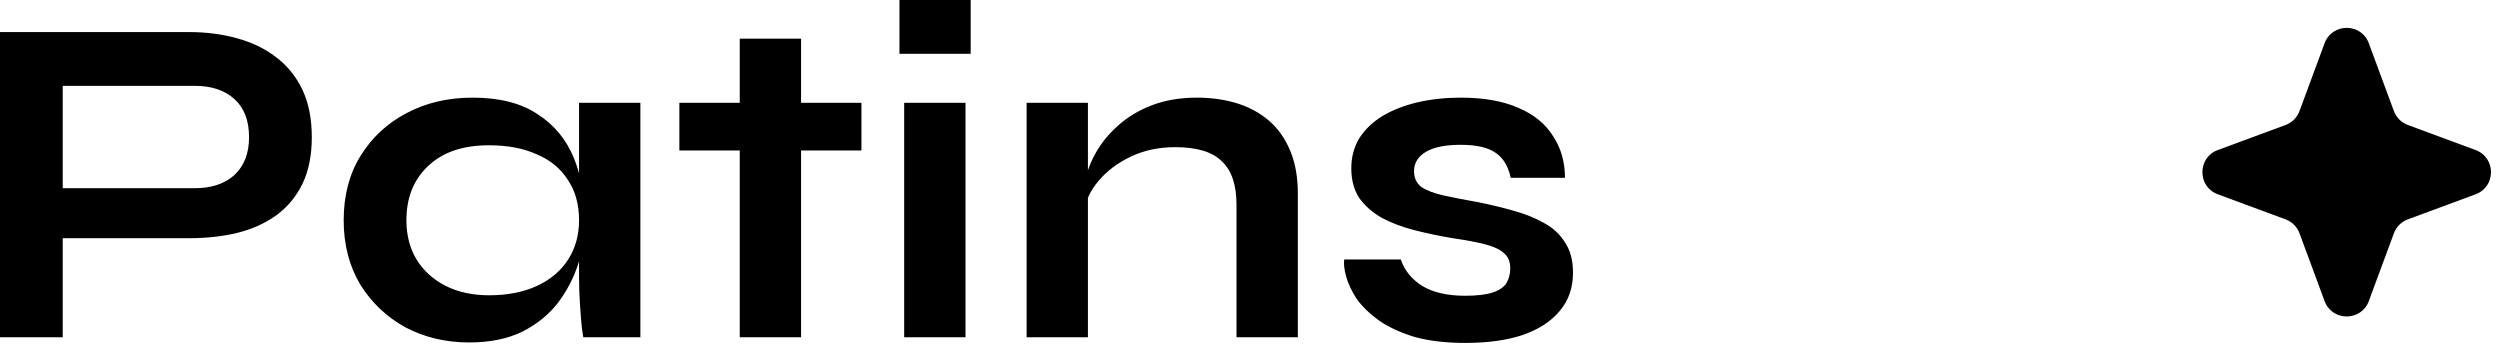
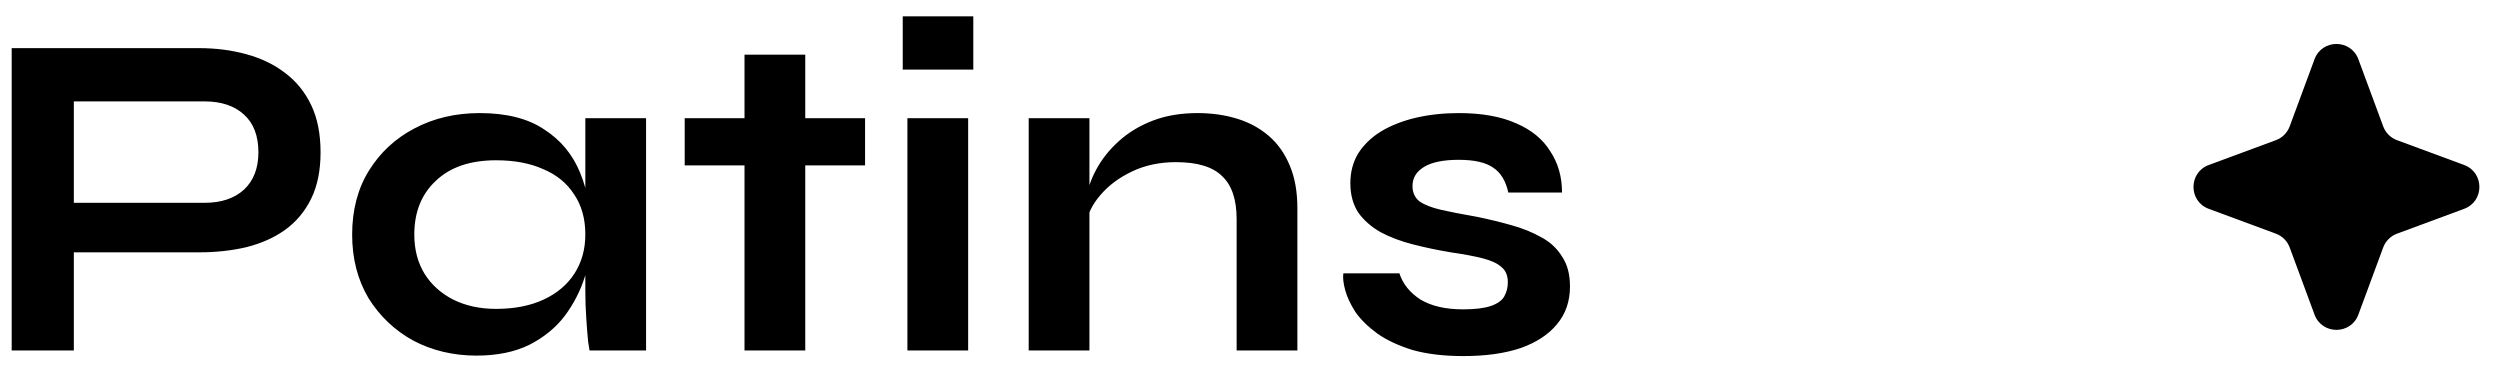
- <svg xmlns="http://www.w3.org/2000/svg" width="106" height="15" viewBox="0 0 106 15" fill="none">
-   <path d="M2.34 10.1V7.98H8.26C8.967 7.98 9.527 7.793 9.94 7.42C10.353 7.033 10.56 6.5 10.56 5.82C10.56 5.113 10.353 4.573 9.94 4.2C9.527 3.827 8.967 3.64 8.26 3.64H2.66V14.3H5.96046e-08V1.36H8.02C8.74 1.36 9.413 1.447 10.04 1.62C10.68 1.793 11.233 2.06 11.7 2.42C12.18 2.78 12.553 3.24 12.82 3.8C13.087 4.36 13.22 5.033 13.22 5.82C13.22 6.593 13.087 7.253 12.82 7.8C12.553 8.347 12.18 8.793 11.7 9.14C11.233 9.473 10.68 9.72 10.04 9.88C9.413 10.027 8.74 10.1 8.02 10.1H2.34ZM19.892 14.52C18.905 14.52 18.005 14.307 17.192 13.88C16.392 13.44 15.752 12.833 15.272 12.06C14.805 11.273 14.572 10.367 14.572 9.34C14.572 8.287 14.812 7.373 15.292 6.6C15.772 5.827 16.418 5.227 17.232 4.8C18.058 4.36 18.992 4.14 20.032 4.14C21.178 4.14 22.098 4.373 22.792 4.84C23.498 5.293 24.012 5.913 24.332 6.7C24.652 7.487 24.812 8.367 24.812 9.34C24.812 9.927 24.718 10.527 24.532 11.14C24.345 11.74 24.058 12.3 23.672 12.82C23.285 13.327 22.778 13.74 22.152 14.06C21.525 14.367 20.772 14.52 19.892 14.52ZM20.732 12.52C21.518 12.52 22.198 12.387 22.772 12.12C23.345 11.853 23.785 11.48 24.092 11C24.398 10.52 24.552 9.967 24.552 9.34C24.552 8.66 24.392 8.087 24.072 7.62C23.765 7.14 23.325 6.78 22.752 6.54C22.192 6.287 21.518 6.16 20.732 6.16C19.625 6.16 18.765 6.453 18.152 7.04C17.538 7.613 17.232 8.38 17.232 9.34C17.232 9.98 17.378 10.54 17.672 11.02C17.965 11.487 18.372 11.853 18.892 12.12C19.425 12.387 20.038 12.52 20.732 12.52ZM24.552 4.36H27.152V14.3H24.732C24.732 14.3 24.712 14.173 24.672 13.92C24.645 13.653 24.618 13.32 24.592 12.92C24.565 12.52 24.552 12.127 24.552 11.74V4.36ZM28.805 4.36H36.525V6.38H28.805V4.36ZM31.365 1.64H33.965V14.3H31.365V1.64ZM41.157 -1.28746e-05V2.28H38.137V-1.28746e-05H41.157ZM38.337 4.36H40.937V14.3H38.337V4.36ZM43.528 4.36H46.128V14.3H43.528V4.36ZM50.748 4.14C51.361 4.14 51.928 4.22 52.448 4.38C52.968 4.54 53.422 4.787 53.808 5.12C54.195 5.453 54.495 5.88 54.708 6.4C54.922 6.907 55.028 7.513 55.028 8.22V14.3H52.428V8.68C52.428 7.84 52.221 7.227 51.808 6.84C51.408 6.44 50.748 6.24 49.828 6.24C49.135 6.24 48.508 6.373 47.948 6.64C47.388 6.907 46.935 7.247 46.588 7.66C46.242 8.06 46.041 8.48 45.988 8.92L45.968 7.9C46.035 7.433 46.188 6.98 46.428 6.54C46.668 6.1 46.988 5.7 47.388 5.34C47.801 4.967 48.288 4.673 48.848 4.46C49.408 4.247 50.041 4.14 50.748 4.14ZM56.995 11H59.395C59.542 11.453 59.842 11.827 60.295 12.12C60.762 12.4 61.369 12.54 62.115 12.54C62.622 12.54 63.015 12.493 63.295 12.4C63.575 12.307 63.769 12.173 63.875 12C63.982 11.813 64.035 11.607 64.035 11.38C64.035 11.1 63.949 10.887 63.775 10.74C63.602 10.58 63.335 10.453 62.975 10.36C62.615 10.267 62.155 10.18 61.595 10.1C61.035 10.007 60.495 9.893 59.975 9.76C59.455 9.627 58.995 9.453 58.595 9.24C58.195 9.013 57.875 8.733 57.635 8.4C57.409 8.053 57.295 7.633 57.295 7.14C57.295 6.66 57.409 6.233 57.635 5.86C57.875 5.487 58.202 5.173 58.615 4.92C59.042 4.667 59.535 4.473 60.095 4.34C60.669 4.207 61.282 4.14 61.935 4.14C62.922 4.14 63.742 4.287 64.395 4.58C65.049 4.86 65.535 5.26 65.855 5.78C66.189 6.287 66.355 6.873 66.355 7.54H64.055C63.949 7.047 63.735 6.693 63.415 6.48C63.095 6.253 62.602 6.14 61.935 6.14C61.282 6.14 60.789 6.24 60.455 6.44C60.122 6.64 59.955 6.913 59.955 7.26C59.955 7.54 60.055 7.76 60.255 7.92C60.469 8.067 60.775 8.187 61.175 8.28C61.589 8.373 62.102 8.473 62.715 8.58C63.235 8.687 63.729 8.807 64.195 8.94C64.675 9.073 65.102 9.247 65.475 9.46C65.849 9.66 66.142 9.933 66.355 10.28C66.582 10.613 66.695 11.04 66.695 11.56C66.695 12.2 66.509 12.74 66.135 13.18C65.775 13.62 65.255 13.96 64.575 14.2C63.895 14.427 63.082 14.54 62.135 14.54C61.295 14.54 60.569 14.453 59.955 14.28C59.355 14.093 58.855 13.86 58.455 13.58C58.055 13.287 57.742 12.98 57.515 12.66C57.302 12.327 57.155 12.013 57.075 11.72C56.995 11.427 56.969 11.187 56.995 11Z" fill="black" />
-   <path d="M98.562 1.834C98.884 0.964 100.116 0.964 100.438 1.834L101.501 4.708C101.602 4.982 101.818 5.198 102.092 5.299L104.965 6.362C105.836 6.684 105.836 7.916 104.965 8.238L102.092 9.301C101.818 9.402 101.602 9.618 101.501 9.892L100.438 12.765C100.116 13.636 98.884 13.636 98.562 12.765L97.499 9.892C97.398 9.618 97.182 9.402 96.908 9.301L94.034 8.238C93.164 7.916 93.164 6.684 94.034 6.362L96.908 5.299C97.182 5.198 97.398 4.982 97.499 4.708L98.562 1.834Z" fill="black" />
+ <svg xmlns="http://www.w3.org/2000/svg" width="107" height="16" viewBox="0 0 107 16" fill="none">
+   <path d="M2.84 10.8V8.68H8.76C9.467 8.68 10.027 8.493 10.44 8.12C10.853 7.733 11.06 7.2 11.06 6.52C11.06 5.813 10.853 5.273 10.44 4.9C10.027 4.527 9.467 4.34 8.76 4.34H3.16V15H0.5V2.06H8.52C9.24 2.06 9.913 2.147 10.54 2.32C11.18 2.493 11.733 2.76 12.2 3.12C12.68 3.48 13.053 3.94 13.32 4.5C13.587 5.06 13.72 5.733 13.72 6.52C13.72 7.293 13.587 7.953 13.32 8.5C13.053 9.047 12.68 9.493 12.2 9.84C11.733 10.173 11.18 10.42 10.54 10.58C9.913 10.727 9.24 10.8 8.52 10.8H2.84ZM20.392 15.22C19.405 15.22 18.505 15.007 17.692 14.58C16.892 14.14 16.252 13.533 15.772 12.76C15.305 11.973 15.072 11.067 15.072 10.04C15.072 8.987 15.312 8.073 15.792 7.3C16.272 6.527 16.918 5.927 17.732 5.5C18.558 5.06 19.492 4.84 20.532 4.84C21.678 4.84 22.598 5.073 23.292 5.54C23.998 5.993 24.512 6.613 24.832 7.4C25.152 8.187 25.312 9.067 25.312 10.04C25.312 10.627 25.218 11.227 25.032 11.84C24.845 12.44 24.558 13 24.172 13.52C23.785 14.027 23.278 14.44 22.652 14.76C22.025 15.067 21.272 15.22 20.392 15.22ZM21.232 13.22C22.018 13.22 22.698 13.087 23.272 12.82C23.845 12.553 24.285 12.18 24.592 11.7C24.898 11.22 25.052 10.667 25.052 10.04C25.052 9.36 24.892 8.787 24.572 8.32C24.265 7.84 23.825 7.48 23.252 7.24C22.692 6.987 22.018 6.86 21.232 6.86C20.125 6.86 19.265 7.153 18.652 7.74C18.038 8.313 17.732 9.08 17.732 10.04C17.732 10.68 17.878 11.24 18.172 11.72C18.465 12.187 18.872 12.553 19.392 12.82C19.925 13.087 20.538 13.22 21.232 13.22ZM25.052 5.06H27.652V15H25.232C25.232 15 25.212 14.873 25.172 14.62C25.145 14.353 25.118 14.02 25.092 13.62C25.065 13.22 25.052 12.827 25.052 12.44V5.06ZM29.305 5.06H37.025V7.08H29.305V5.06ZM31.865 2.34H34.465V15H31.865V2.34ZM41.657 0.7V2.98H38.637V0.7H41.657ZM38.837 5.06H41.437V15H38.837V5.06ZM44.028 5.06H46.628V15H44.028V5.06ZM51.248 4.84C51.861 4.84 52.428 4.92 52.948 5.08C53.468 5.24 53.922 5.487 54.308 5.82C54.695 6.153 54.995 6.58 55.208 7.1C55.422 7.607 55.528 8.213 55.528 8.92V15H52.928V9.38C52.928 8.54 52.721 7.927 52.308 7.54C51.908 7.14 51.248 6.94 50.328 6.94C49.635 6.94 49.008 7.073 48.448 7.34C47.888 7.607 47.435 7.947 47.088 8.36C46.742 8.76 46.541 9.18 46.488 9.62L46.468 8.6C46.535 8.133 46.688 7.68 46.928 7.24C47.168 6.8 47.488 6.4 47.888 6.04C48.301 5.667 48.788 5.373 49.348 5.16C49.908 4.947 50.541 4.84 51.248 4.84ZM57.495 11.7H59.895C60.042 12.153 60.342 12.527 60.795 12.82C61.262 13.1 61.869 13.24 62.615 13.24C63.122 13.24 63.515 13.193 63.795 13.1C64.075 13.007 64.269 12.873 64.375 12.7C64.482 12.513 64.535 12.307 64.535 12.08C64.535 11.8 64.449 11.587 64.275 11.44C64.102 11.28 63.835 11.153 63.475 11.06C63.115 10.967 62.655 10.88 62.095 10.8C61.535 10.707 60.995 10.593 60.475 10.46C59.955 10.327 59.495 10.153 59.095 9.94C58.695 9.713 58.375 9.433 58.135 9.1C57.909 8.753 57.795 8.333 57.795 7.84C57.795 7.36 57.909 6.933 58.135 6.56C58.375 6.187 58.702 5.873 59.115 5.62C59.542 5.367 60.035 5.173 60.595 5.04C61.169 4.907 61.782 4.84 62.435 4.84C63.422 4.84 64.242 4.987 64.895 5.28C65.549 5.56 66.035 5.96 66.355 6.48C66.689 6.987 66.855 7.573 66.855 8.24H64.555C64.449 7.747 64.235 7.393 63.915 7.18C63.595 6.953 63.102 6.84 62.435 6.84C61.782 6.84 61.289 6.94 60.955 7.14C60.622 7.34 60.455 7.613 60.455 7.96C60.455 8.24 60.555 8.46 60.755 8.62C60.969 8.767 61.275 8.887 61.675 8.98C62.089 9.073 62.602 9.173 63.215 9.28C63.735 9.387 64.229 9.507 64.695 9.64C65.175 9.773 65.602 9.947 65.975 10.16C66.349 10.36 66.642 10.633 66.855 10.98C67.082 11.313 67.195 11.74 67.195 12.26C67.195 12.9 67.009 13.44 66.635 13.88C66.275 14.32 65.755 14.66 65.075 14.9C64.395 15.127 63.582 15.24 62.635 15.24C61.795 15.24 61.069 15.153 60.455 14.98C59.855 14.793 59.355 14.56 58.955 14.28C58.555 13.987 58.242 13.68 58.015 13.36C57.802 13.027 57.655 12.713 57.575 12.42C57.495 12.127 57.469 11.887 57.495 11.7Z" fill="black" />
+   <path d="M99.062 2.534C99.384 1.664 100.616 1.664 100.938 2.535L102.001 5.408C102.102 5.682 102.318 5.898 102.592 5.999L105.465 7.062C106.336 7.384 106.336 8.616 105.465 8.938L102.592 10.001C102.318 10.102 102.102 10.318 102.001 10.592L100.938 13.466C100.616 14.336 99.384 14.336 99.062 13.466L97.999 10.592C97.898 10.318 97.682 10.102 97.408 10.001L94.534 8.938C93.664 8.616 93.664 7.384 94.534 7.062L97.408 5.999C97.682 5.898 97.898 5.682 97.999 5.408L99.062 2.534Z" fill="black" />
</svg>
